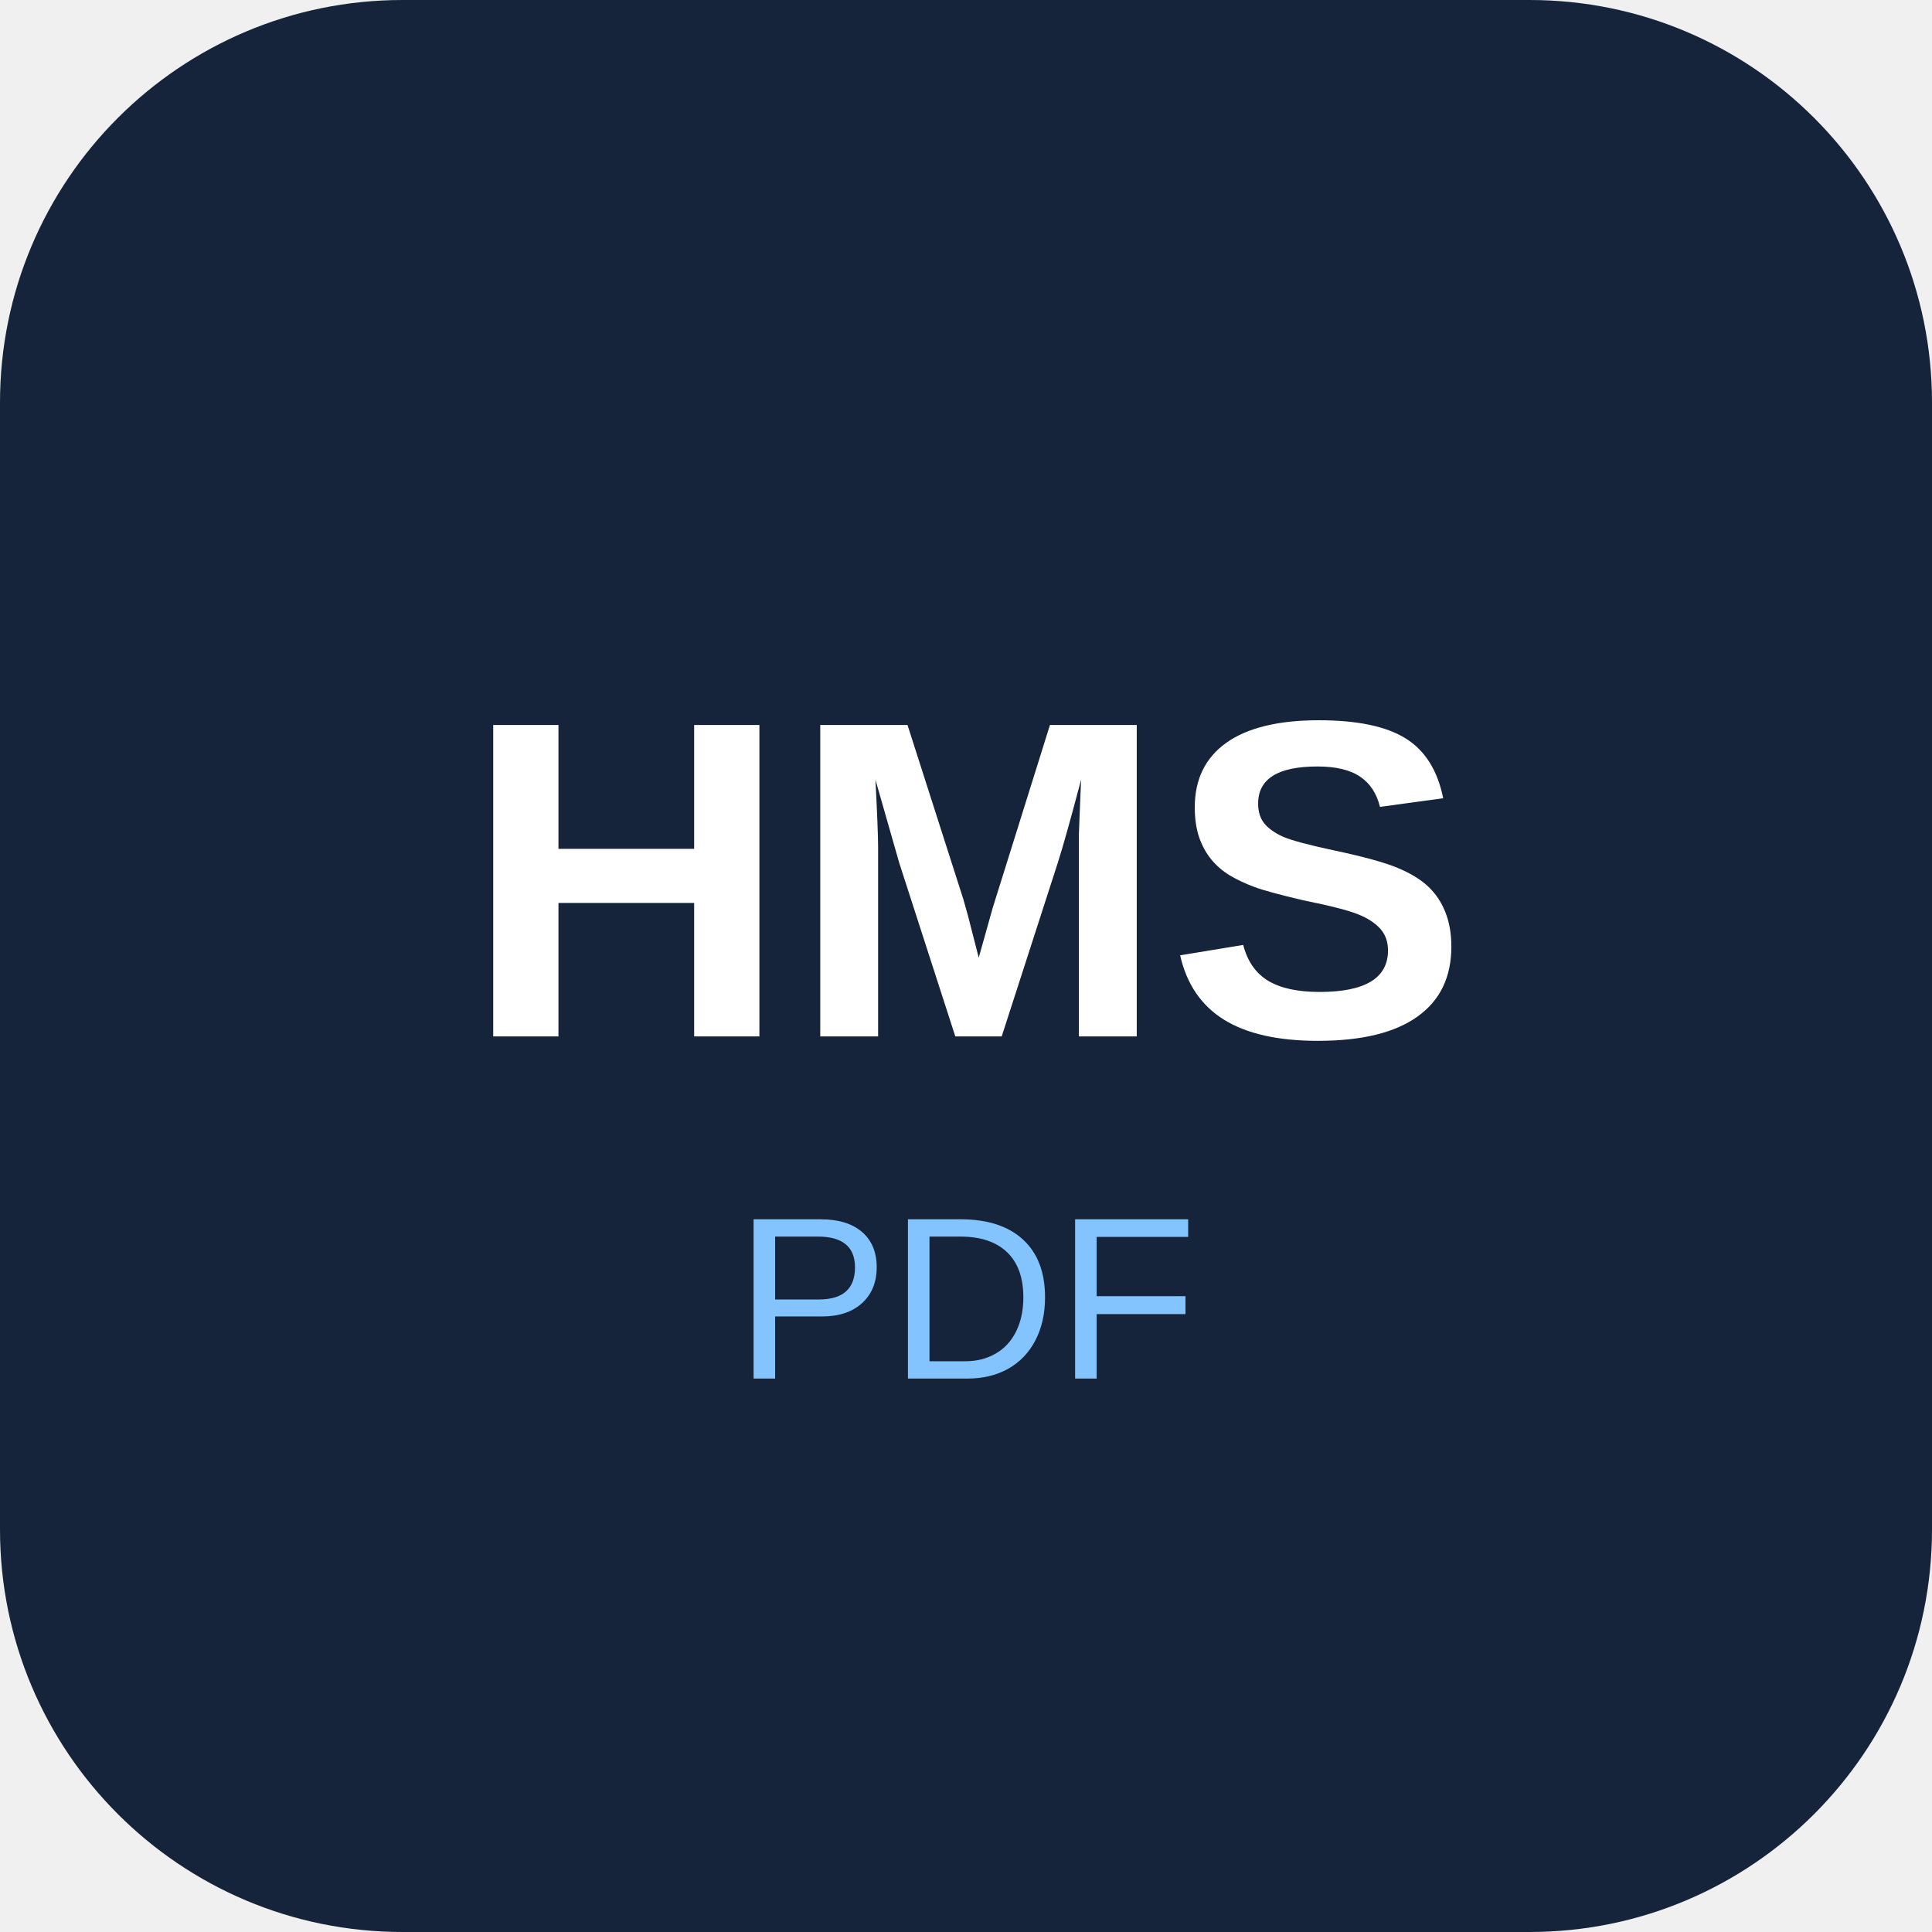
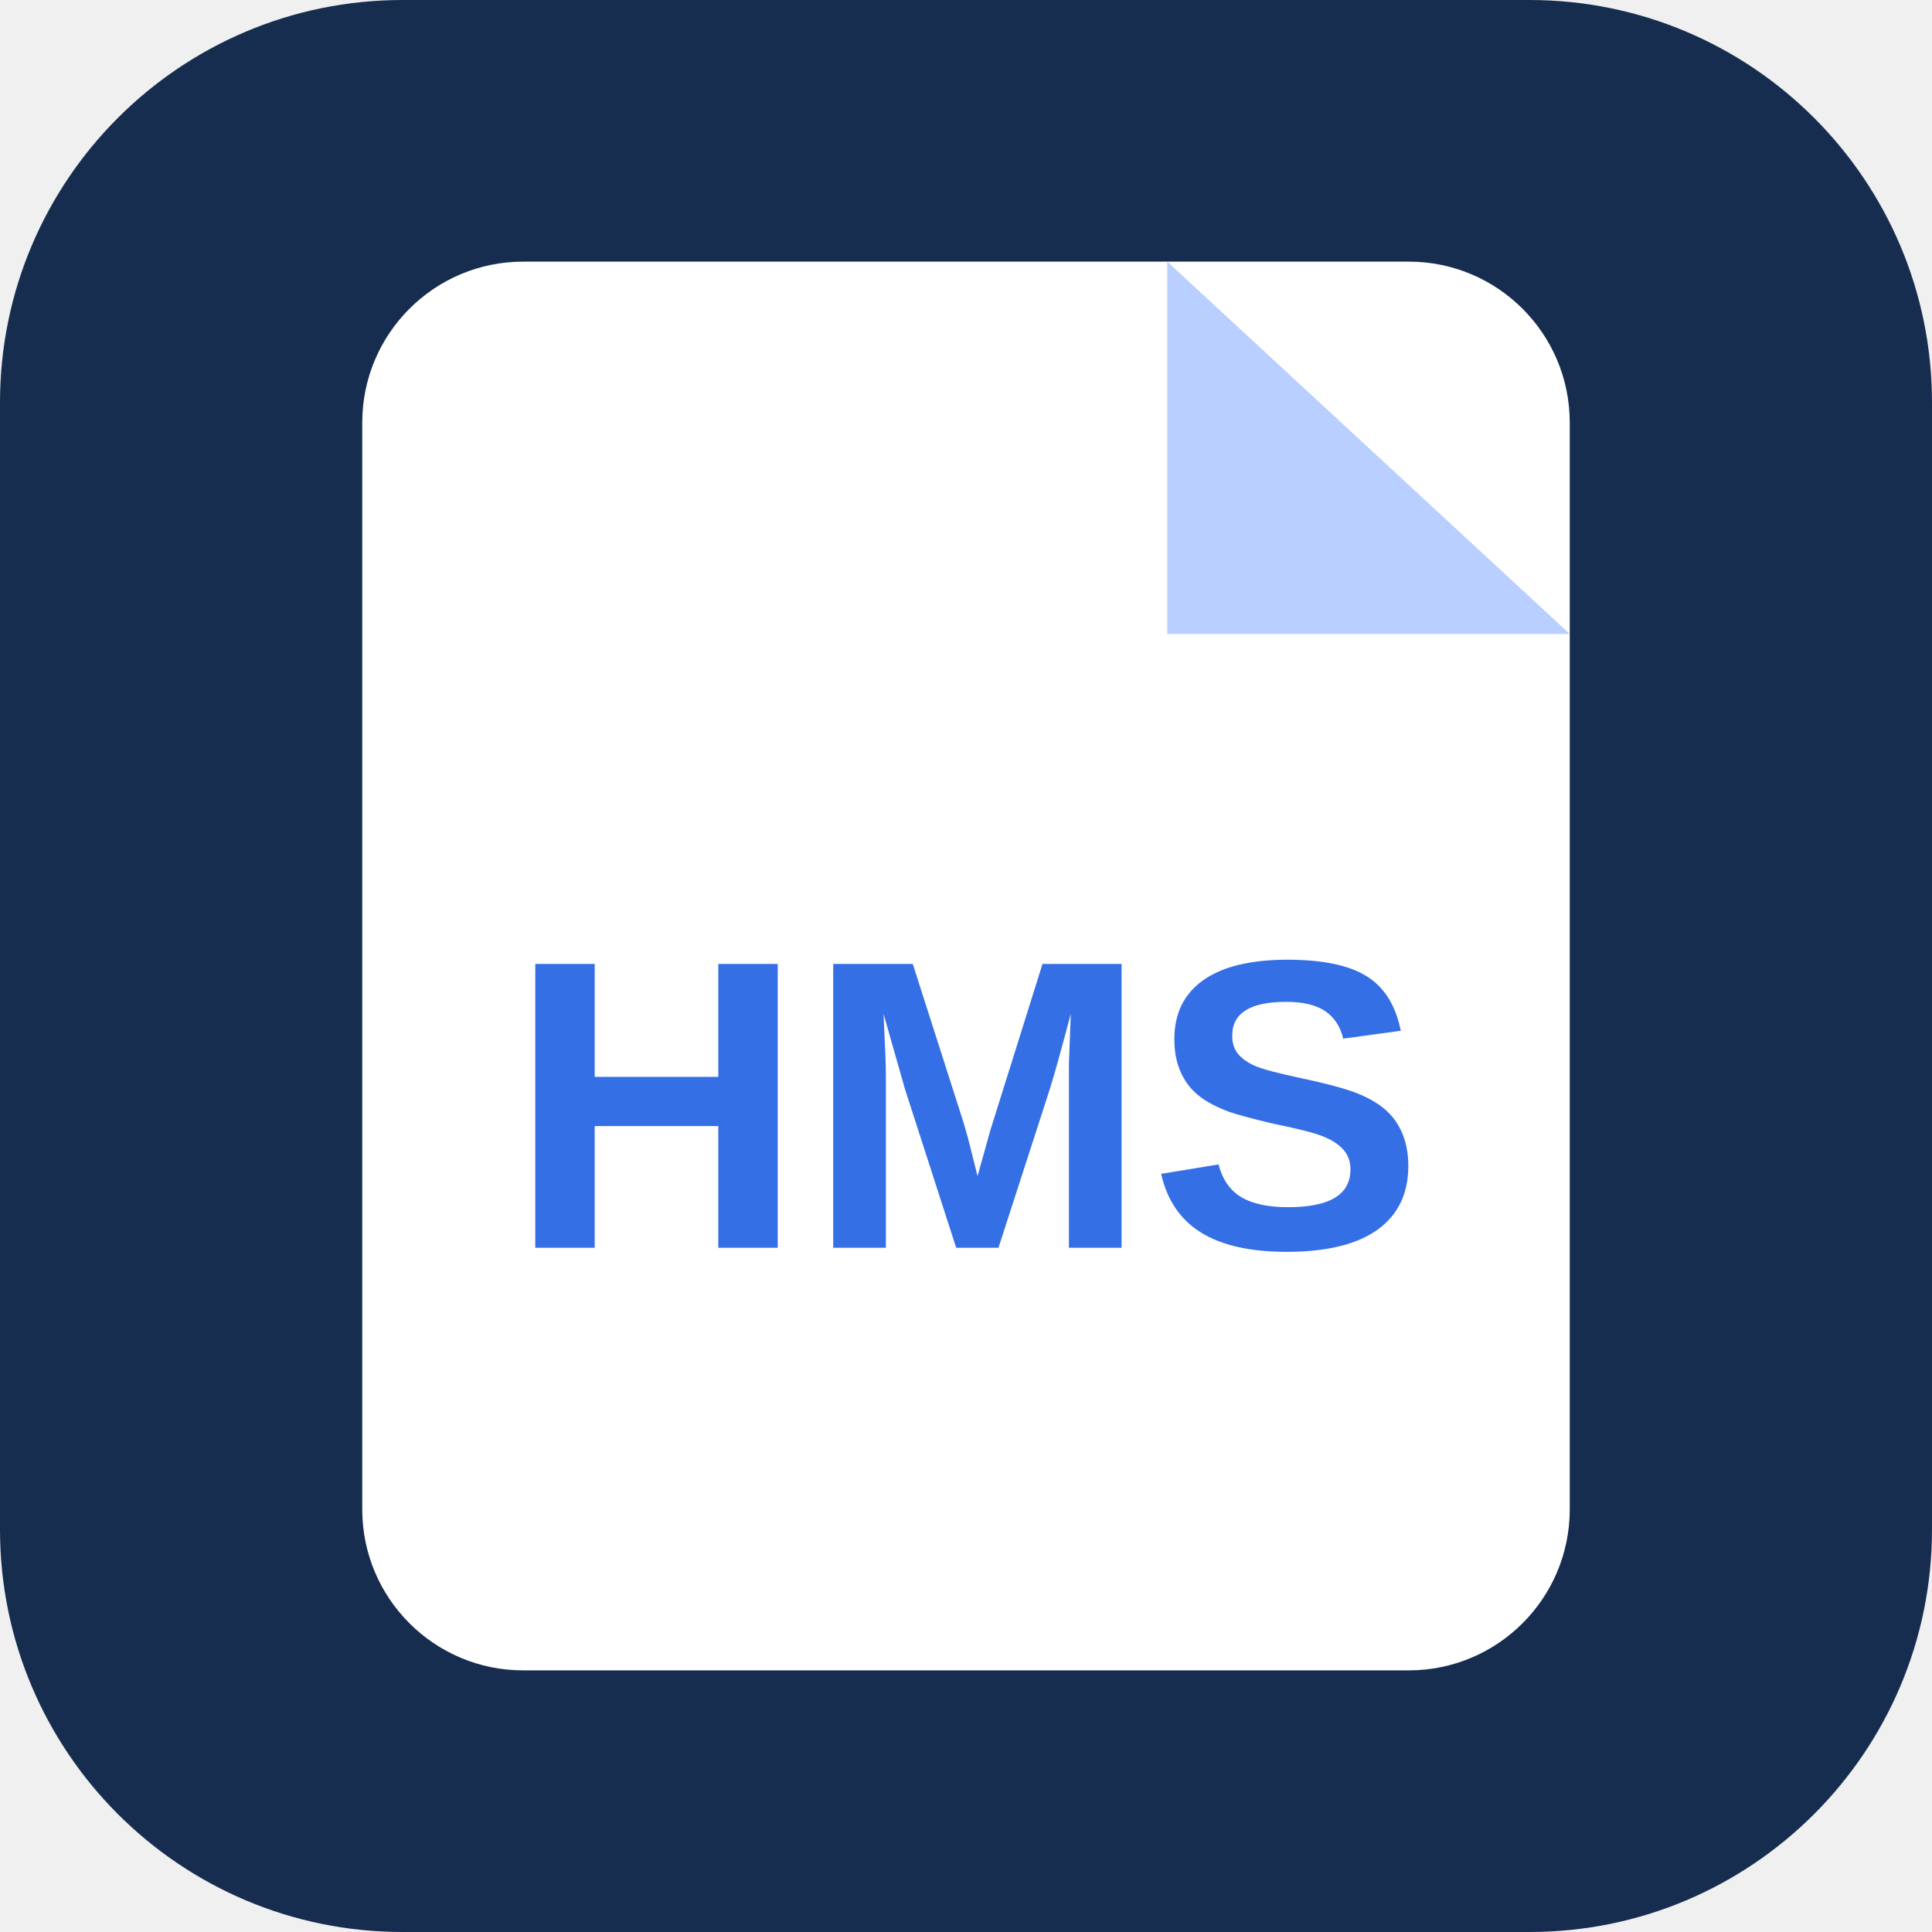
<svg xmlns="http://www.w3.org/2000/svg" width="192" height="192" viewBox="0 0 192 192">
-   <rect width="192" height="192" rx="40" fill="#15243a" />
-   <text x="96" y="103" font-family="Arial" font-size="45" font-weight="bold" text-anchor="middle" fill="white">HMS</text>
-   <text x="96" y="137" font-family="Arial" font-size="23" text-anchor="middle" fill="#83c4ff">PDF</text>
+   <rect width="192" height="192" rx="40" fill="#172d50" />
+   <rect x="36" y="26" width="120" height="140" rx="16" fill="#fff" />
+   <path d="M116 26v37h40" fill="#b8cfff" />
+   <text x="96" y="124" text-anchor="middle" font-size="41" font-family="Arial" font-weight="bold" fill="#356fe6">HMS</text>
</svg>
